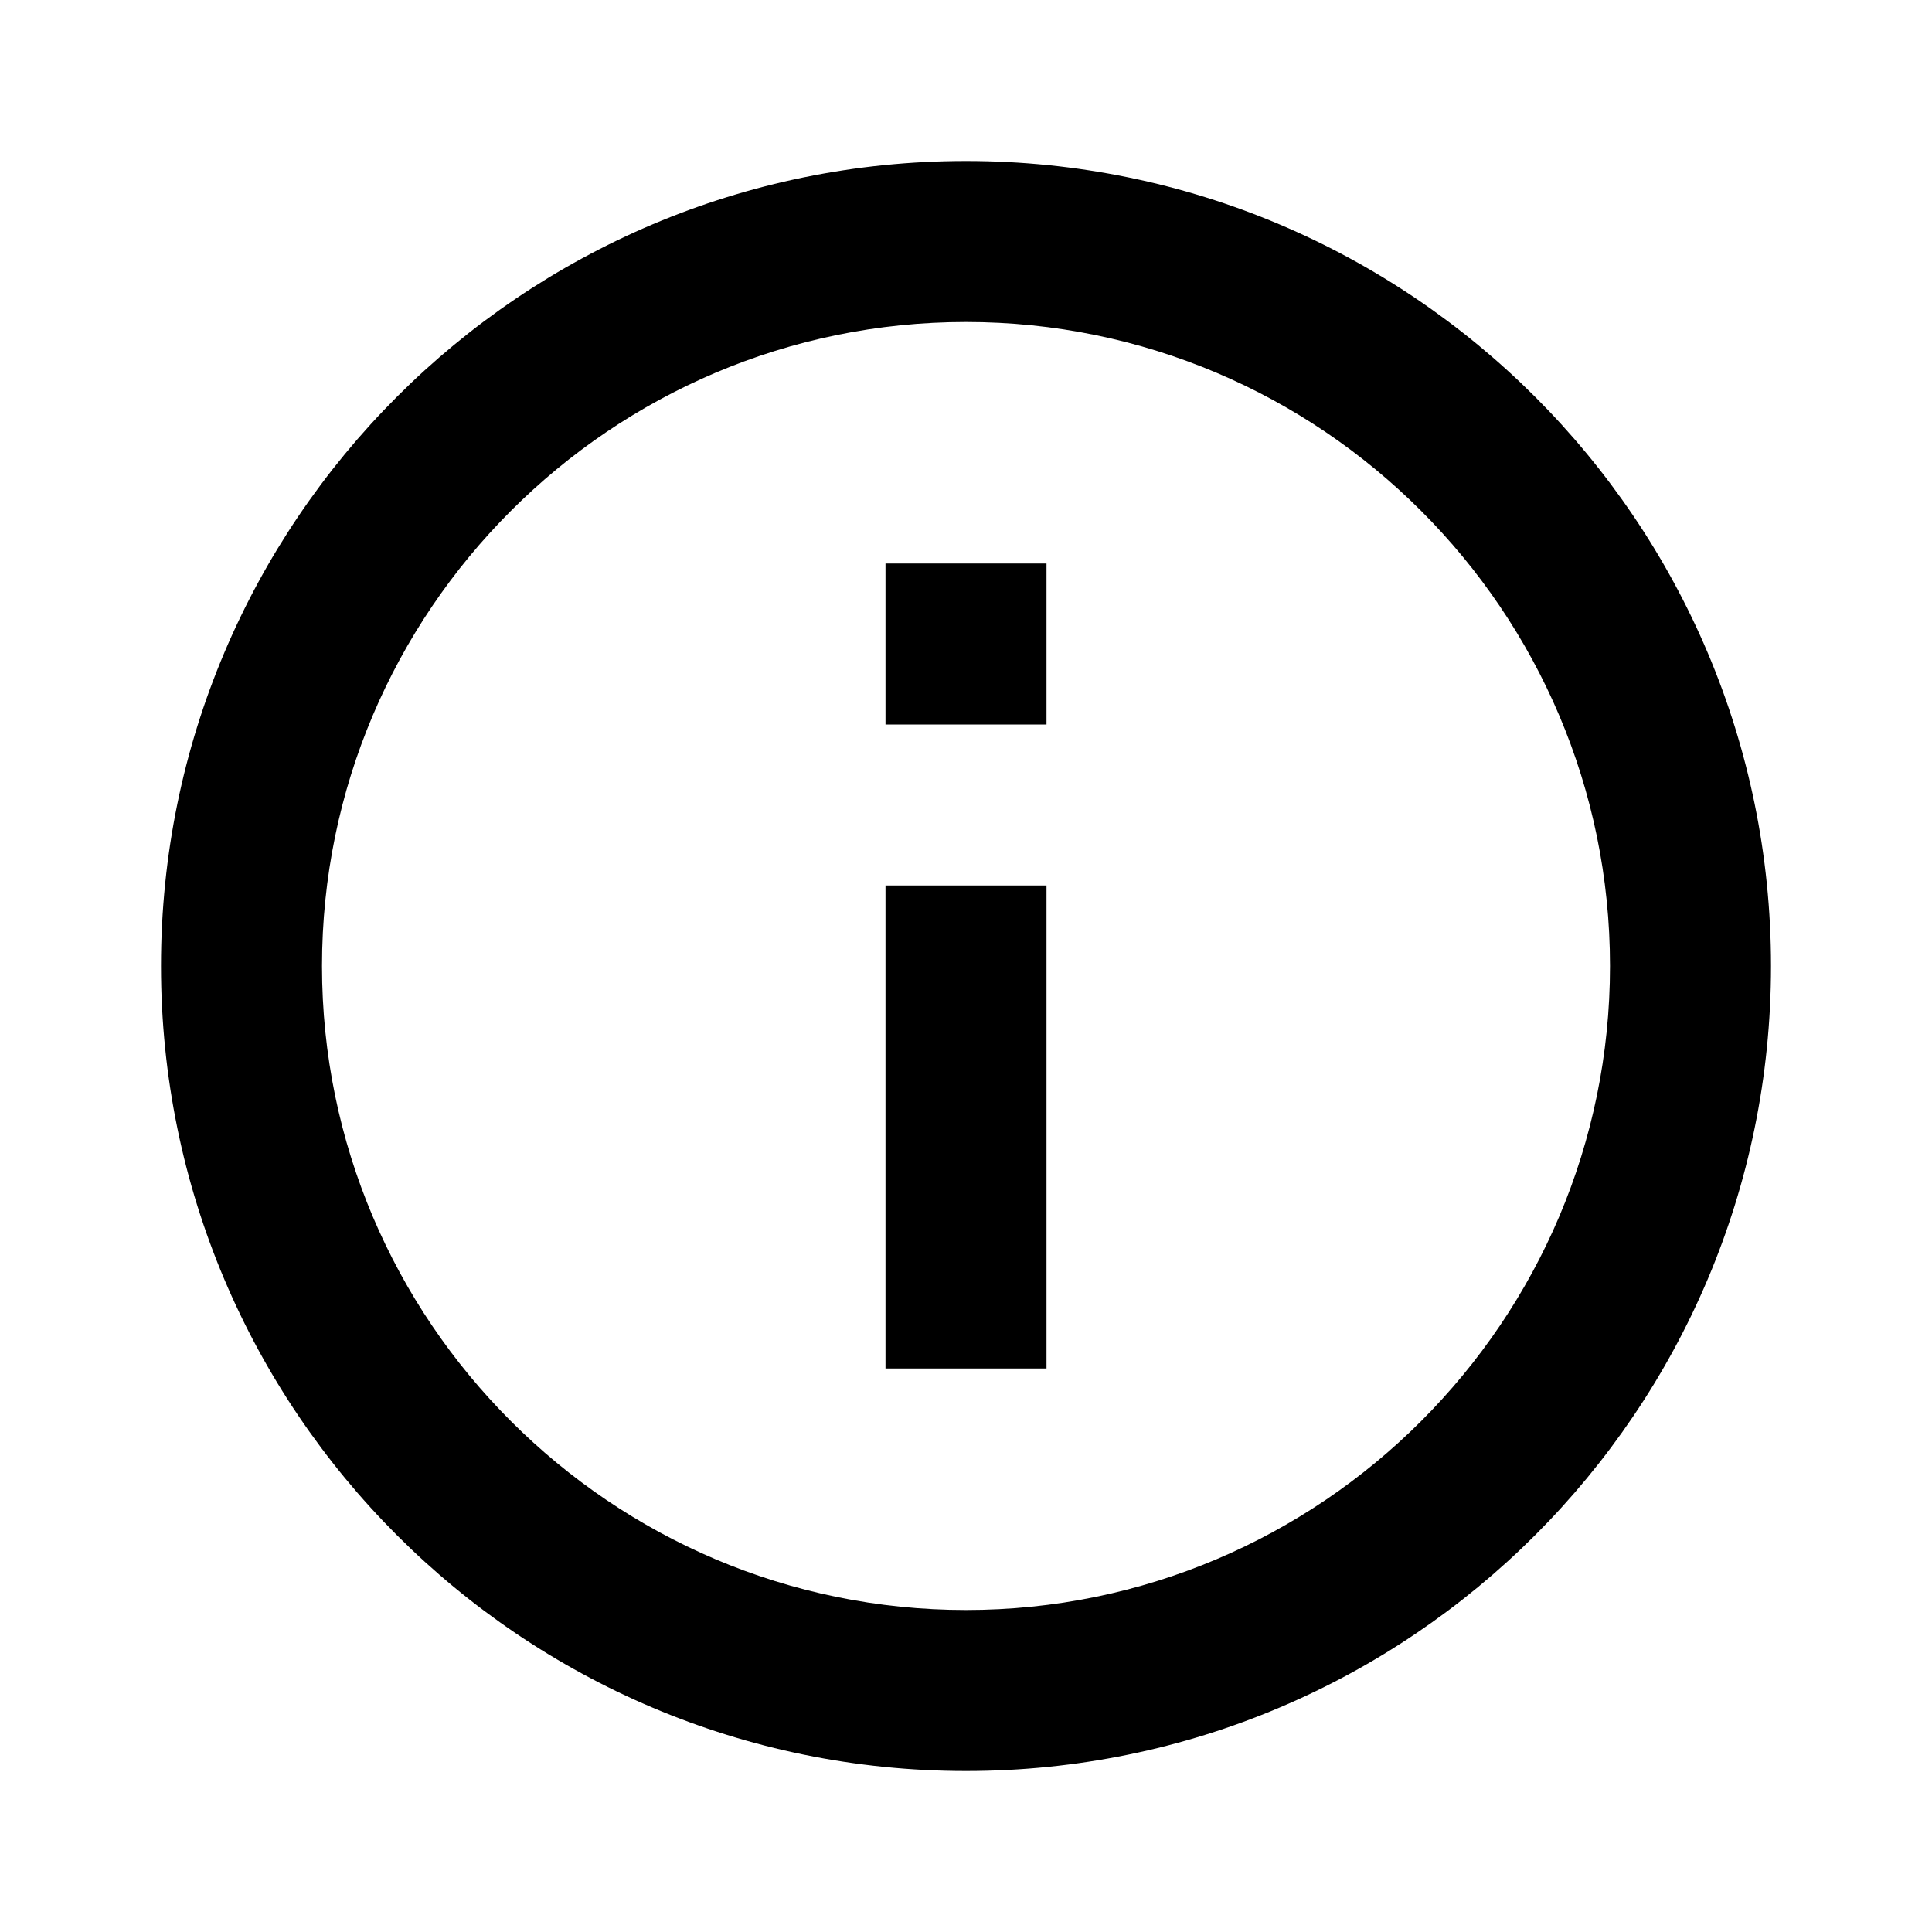
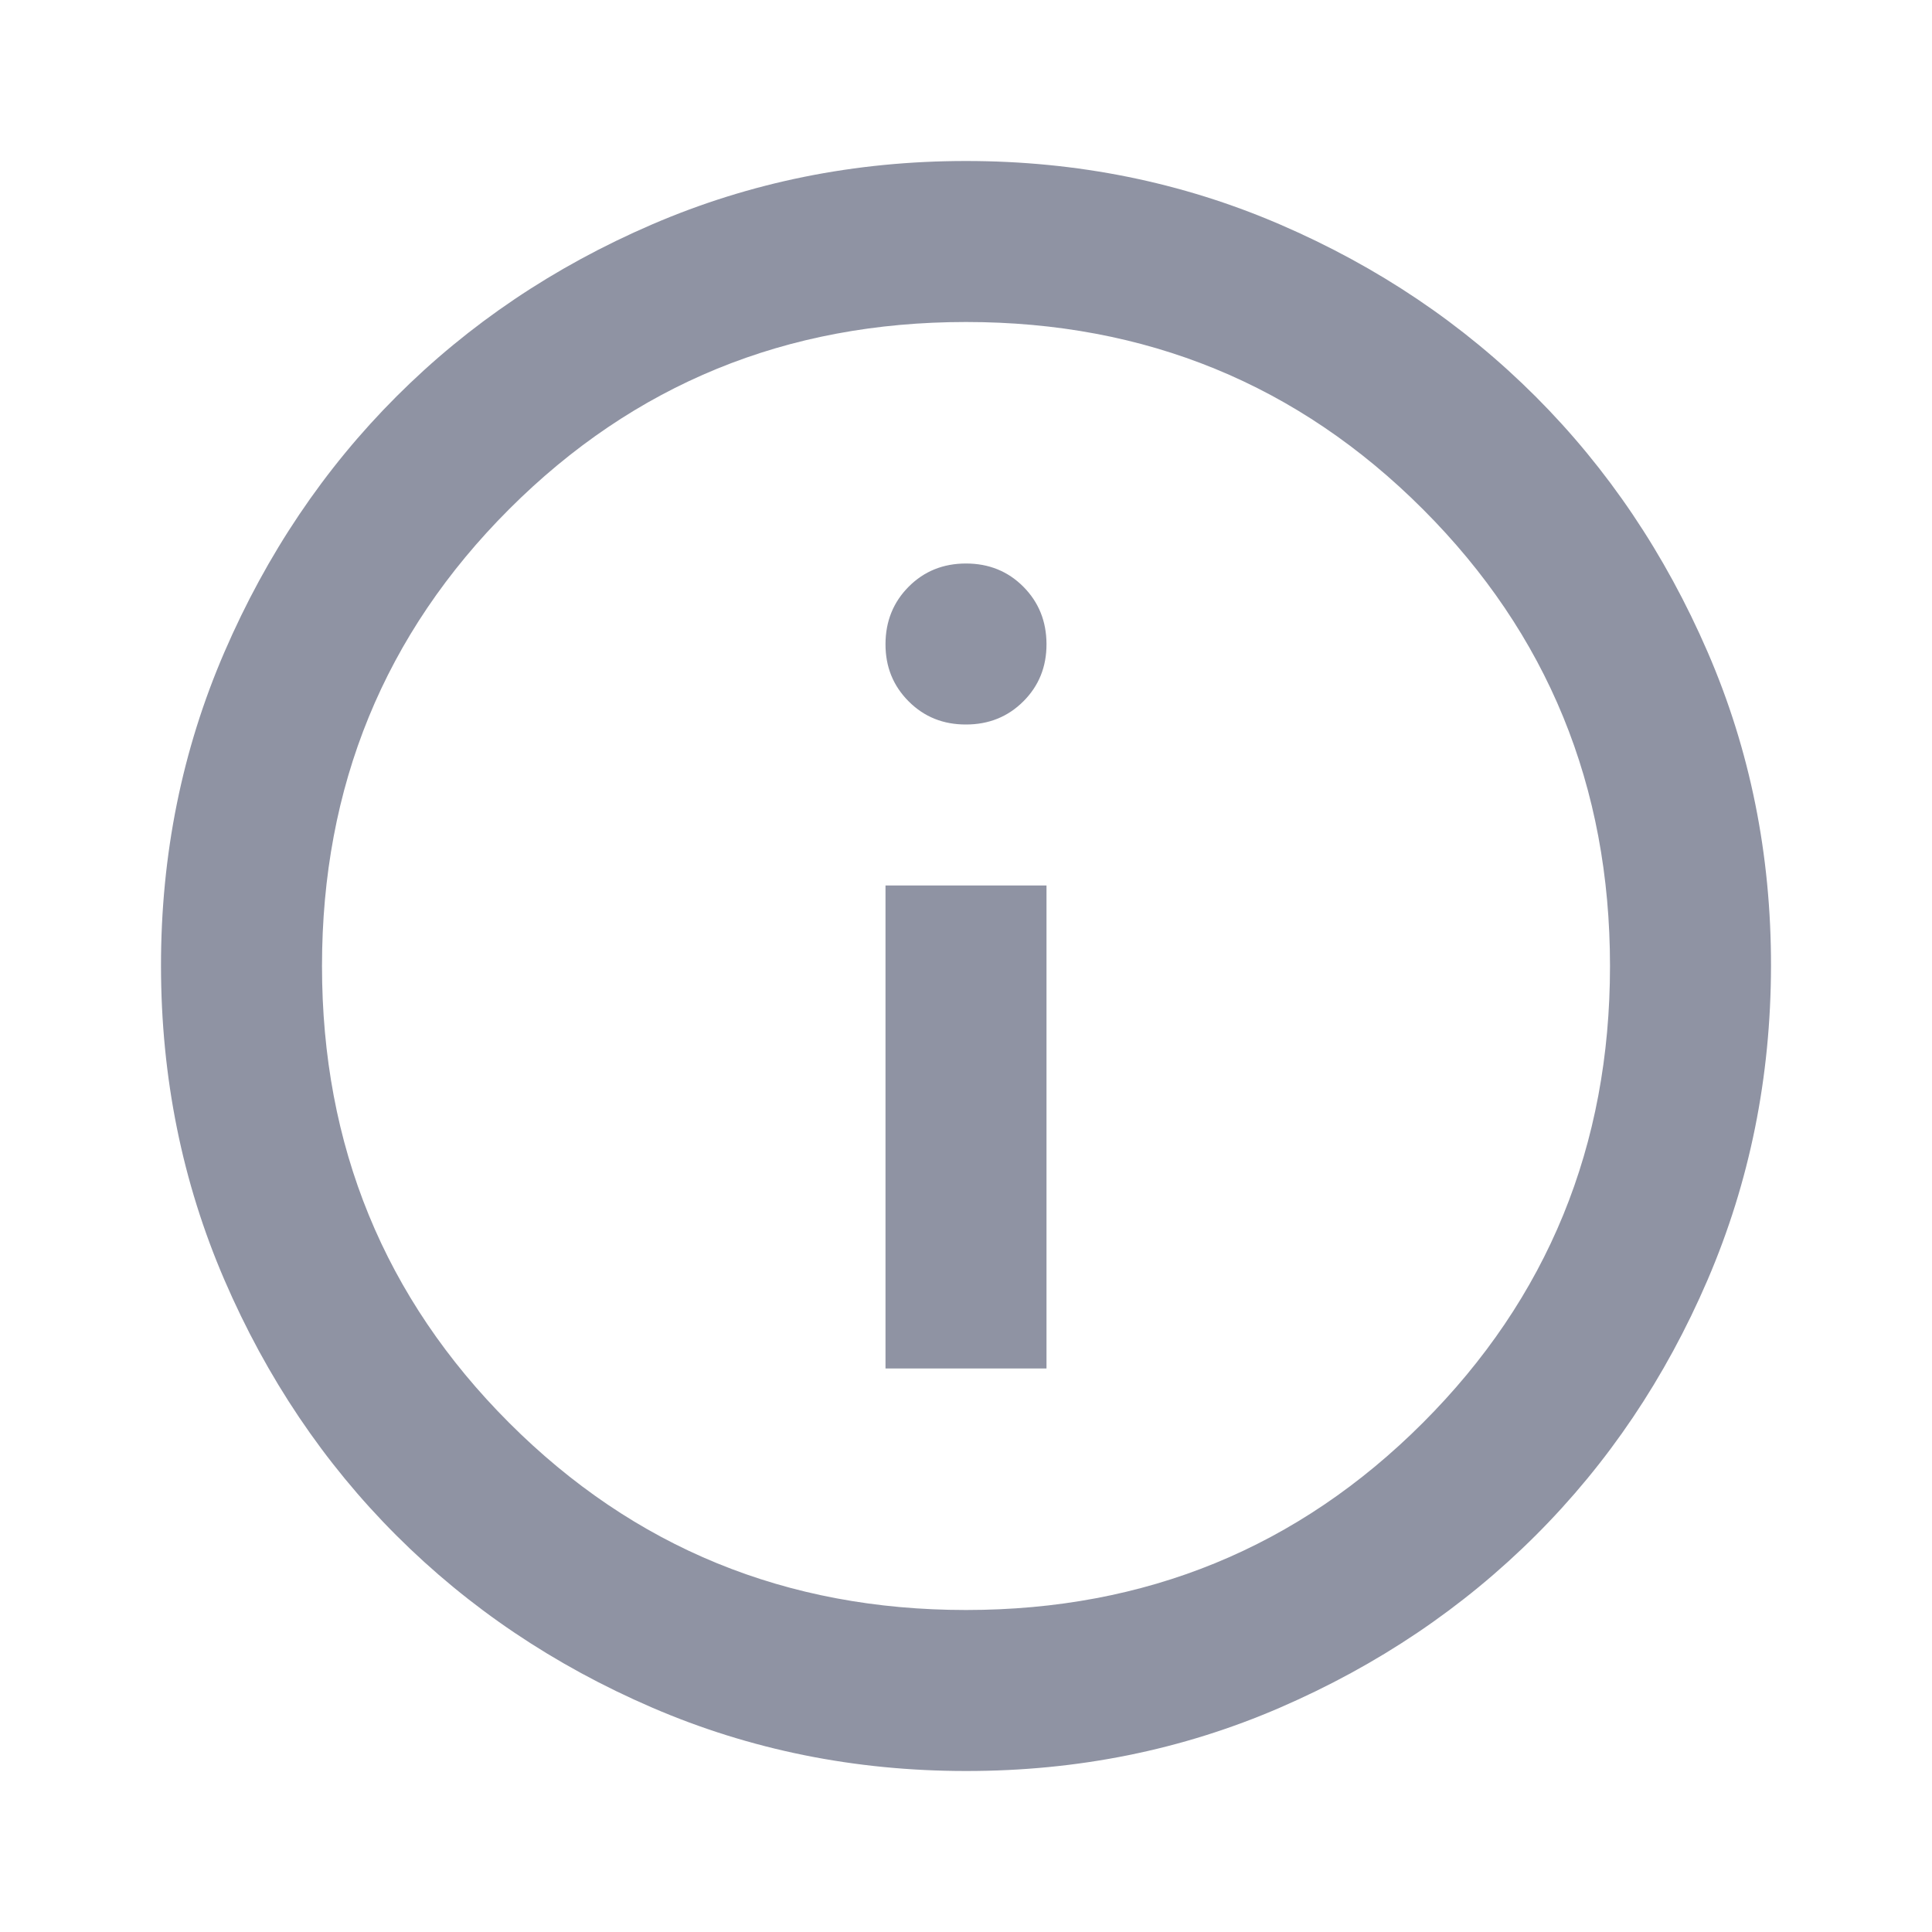
- <svg xmlns="http://www.w3.org/2000/svg" width="1em" height="1em" viewBox="0 0 24 24">
-   <path fill="currentColor" d="M11 7h2v2h-2zm0 4h2v6h-2zm1-9C6.48 2 2 6.48 2 12s4.48 10 10 10s10-4.48 10-10S17.52 2 12 2m0 18c-4.41 0-8-3.59-8-8s3.59-8 8-8s8 3.59 8 8s-3.59 8-8 8" />
+ <svg xmlns="http://www.w3.org/2000/svg" width="24" height="24" viewBox="0 0 24 24" fill="none">
+   <path d="M11 17H13V11H11V17ZM12 9C12.283 9 12.521 8.904 12.713 8.712C12.905 8.52 13.001 8.283 13 8C12.999 7.717 12.903 7.48 12.712 7.288C12.521 7.096 12.283 7 12 7C11.717 7 11.479 7.096 11.288 7.288C11.097 7.48 11.001 7.717 11 8C10.999 8.283 11.095 8.52 11.288 8.713C11.481 8.906 11.718 9.001 12 9ZM12 22C10.617 22 9.317 21.737 8.1 21.212C6.883 20.687 5.825 19.974 4.925 19.075C4.025 18.176 3.313 17.117 2.788 15.9C2.263 14.683 2.001 13.383 2 12C1.999 10.617 2.262 9.317 2.788 8.1C3.314 6.883 4.026 5.824 4.925 4.925C5.824 4.026 6.882 3.313 8.1 2.788C9.318 2.263 10.618 2 12 2C13.382 2 14.682 2.263 15.9 2.788C17.118 3.313 18.176 4.026 19.075 4.925C19.974 5.824 20.686 6.883 21.213 8.1C21.74 9.317 22.002 10.617 22 12C21.998 13.383 21.735 14.683 21.212 15.9C20.689 17.117 19.976 18.176 19.075 19.075C18.174 19.974 17.115 20.687 15.9 21.213C14.685 21.739 13.385 22.001 12 22ZM12 20C14.233 20 16.125 19.225 17.675 17.675C19.225 16.125 20 14.233 20 12C20 9.767 19.225 7.875 17.675 6.325C16.125 4.775 14.233 4 12 4C9.767 4 7.875 4.775 6.325 6.325C4.775 7.875 4 9.767 4 12C4 14.233 4.775 16.125 6.325 17.675C7.875 19.225 9.767 20 12 20Z" fill="#8F93A3" />
</svg>
